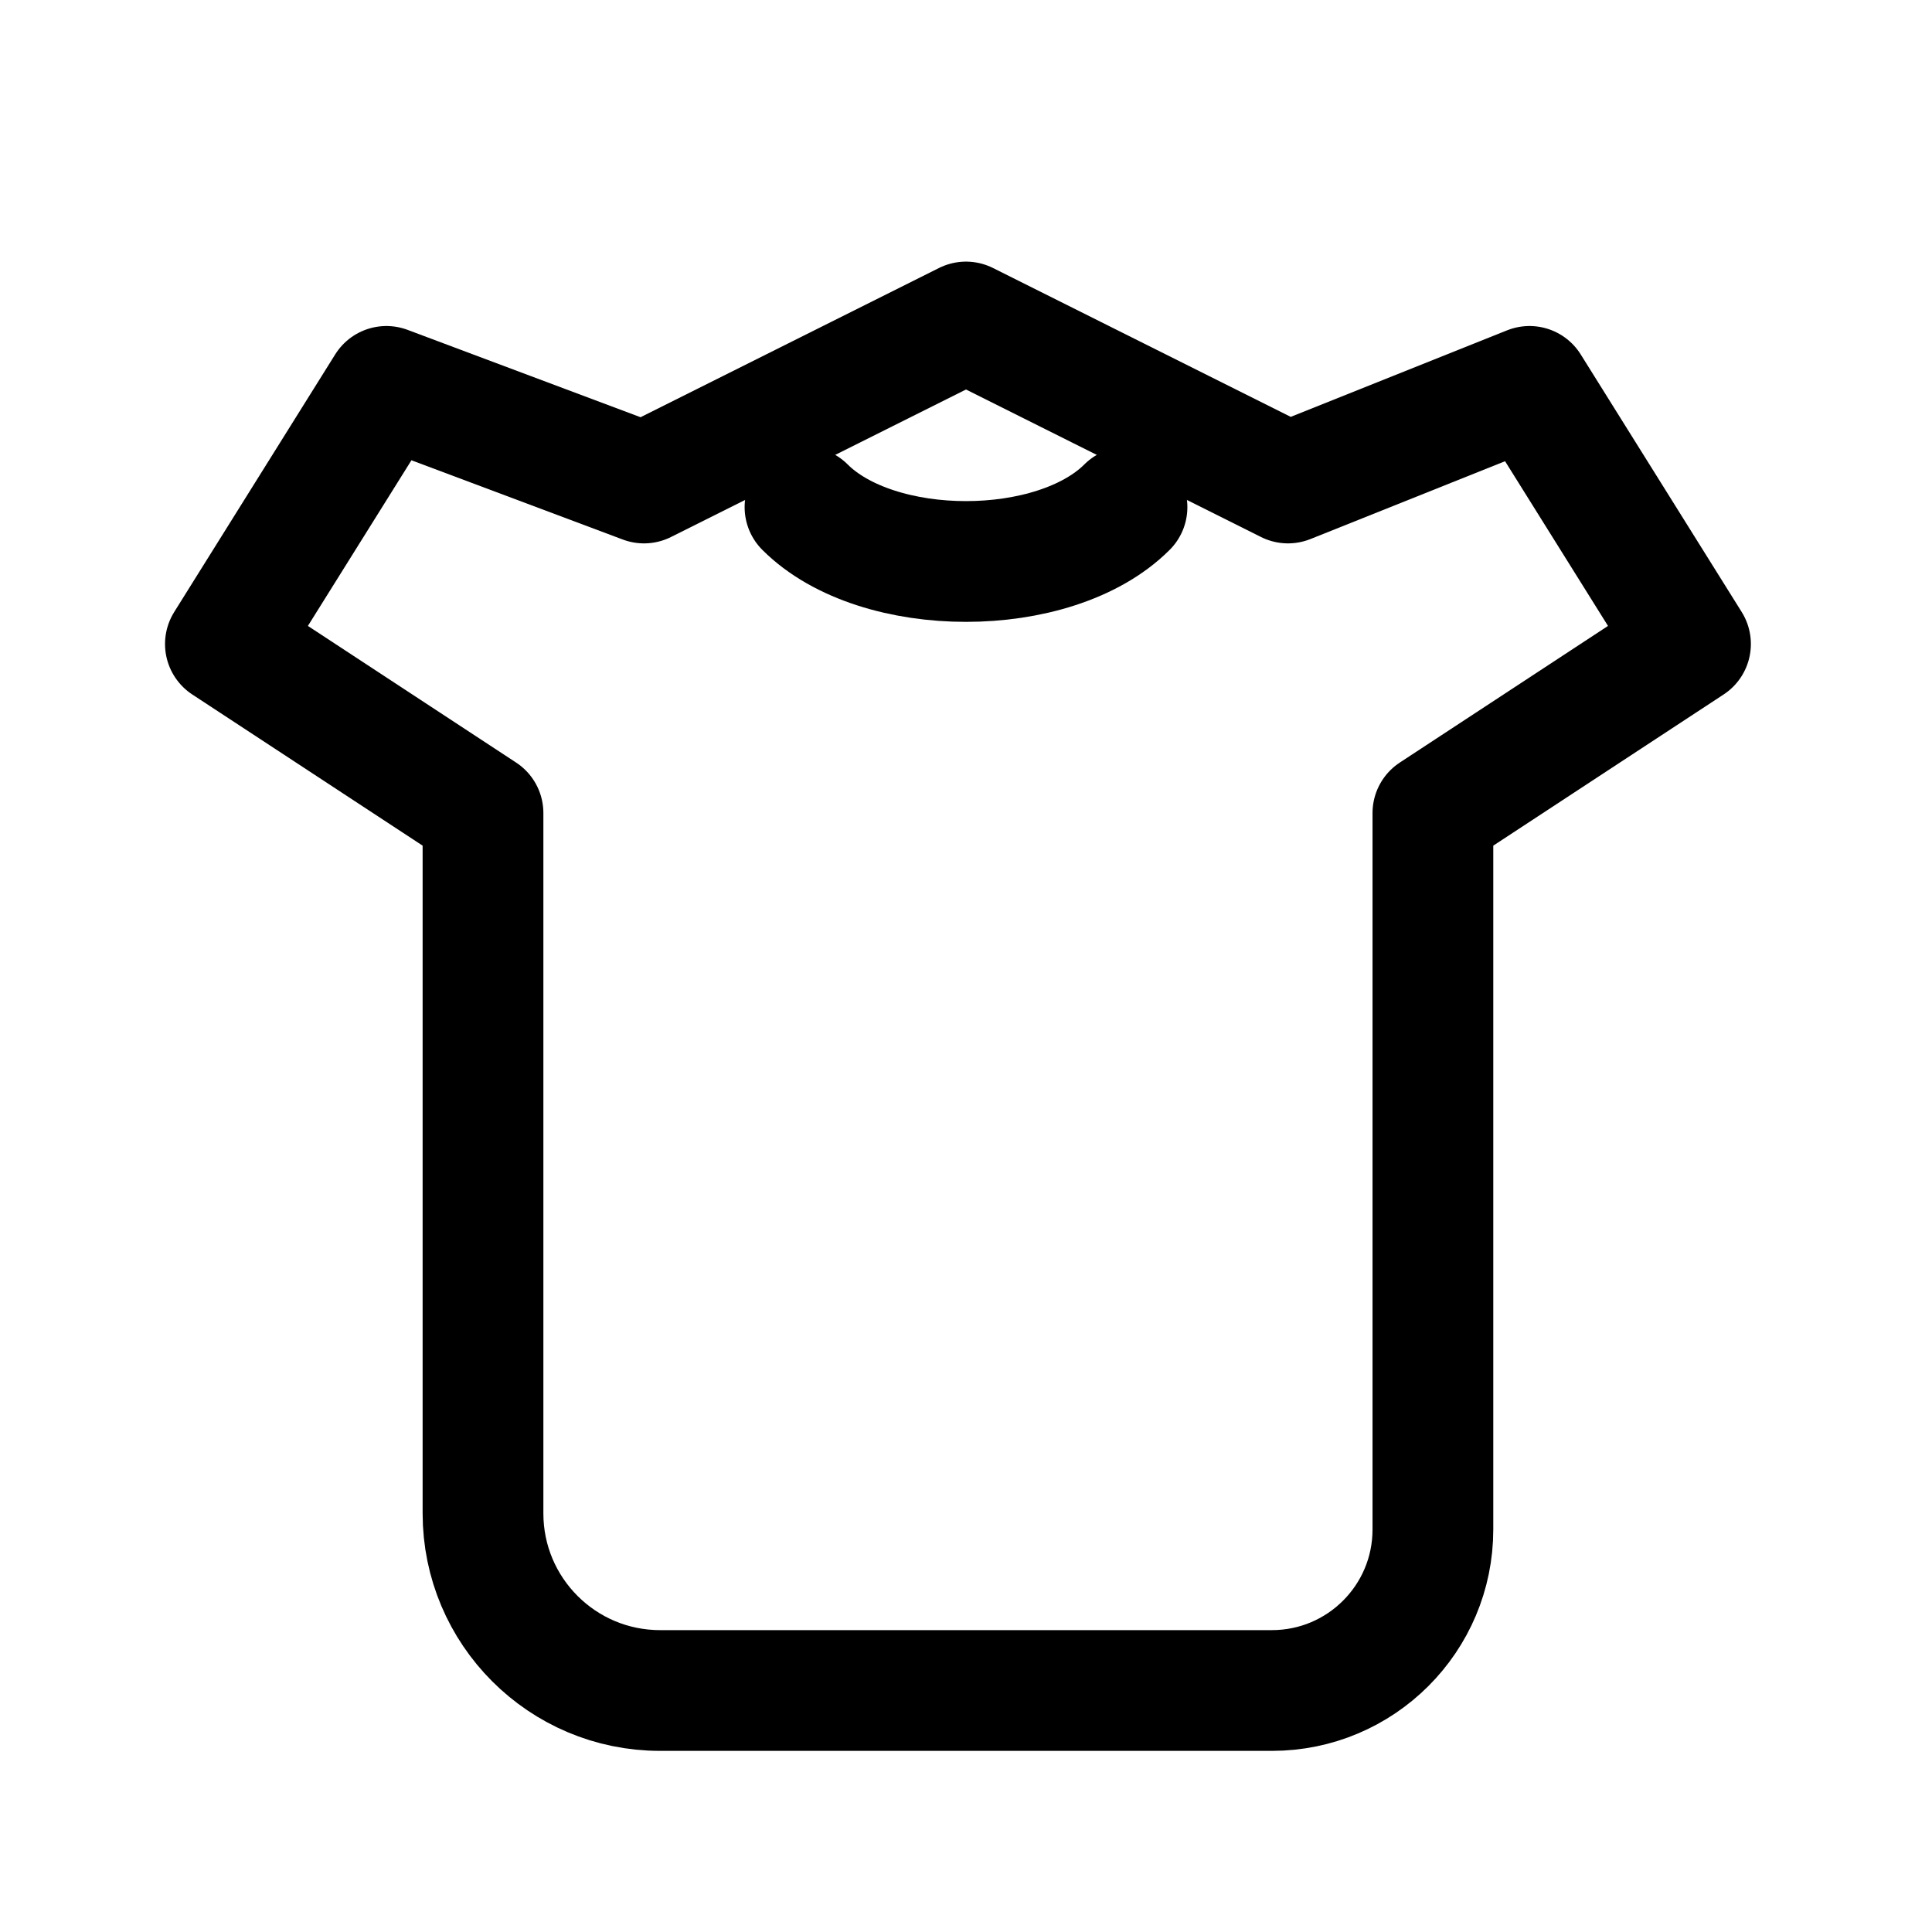
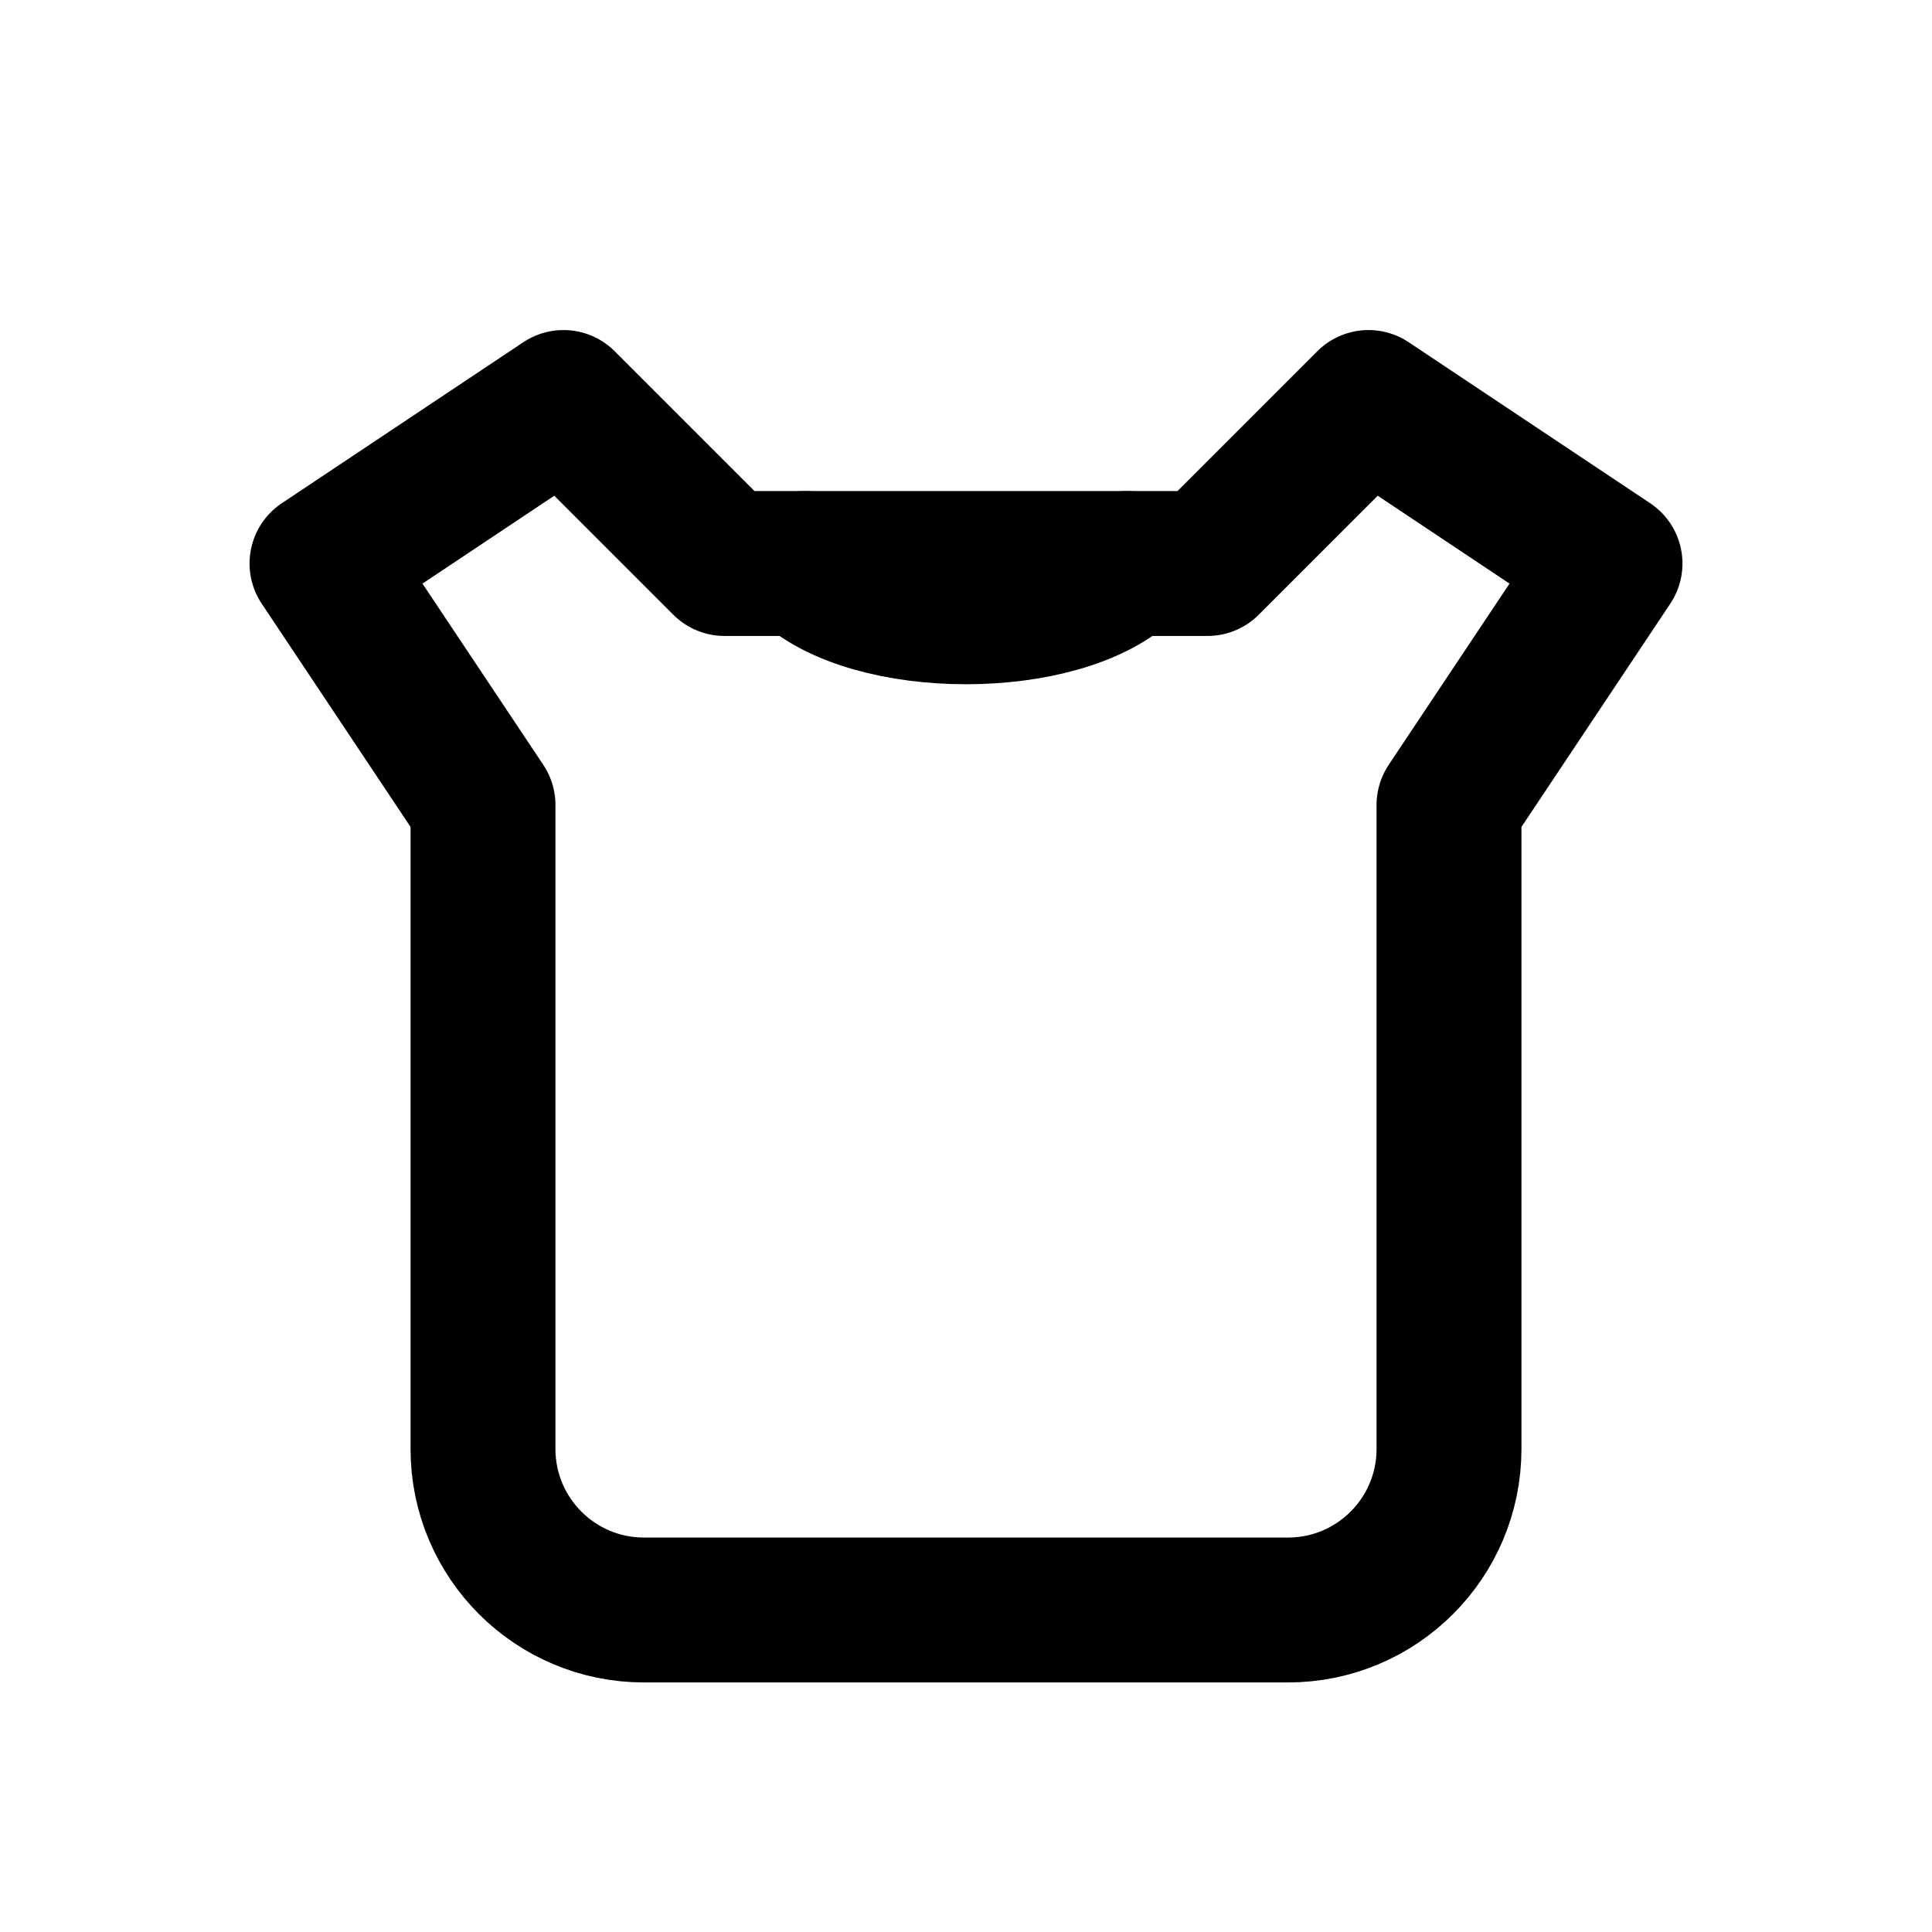
- <svg xmlns="http://www.w3.org/2000/svg" viewBox="0 0 24 24" width="24" height="24">
-   <g fill="none" stroke="currentColor" stroke-width="1.5" stroke-linecap="round" stroke-linejoin="round" vector-effect="non-scaling-stroke">
-     <path d="M8 6l4-2 4 2 3-1.2 2 3.2-3.2 2.1V19a2 2 0 0 1-2 2H8.2A2.2 2.2 0 0 1 6 18.8V10.1L2.8 8 4.8 4.8z" />
-     <path d="M10 6.3c.9.9 3.1.9 4 0" />
+ <svg xmlns="http://www.w3.org/2000/svg" viewBox="0 0 24 24" width="24" height="24" aria-hidden="true">
+   <g fill="none" stroke="currentColor" stroke-width="1.8" stroke-linecap="round" stroke-linejoin="round">
+     <path d="M4 7l3-2 2 2h6l2-2 3 2-2 3v8a2 2 0 0 1-2 2H8a2 2 0 0 1-2-2v-8L4 7z" />
+     <path d="M10 7c.8.8 3.2.8 4 0" />
  </g>
</svg>
